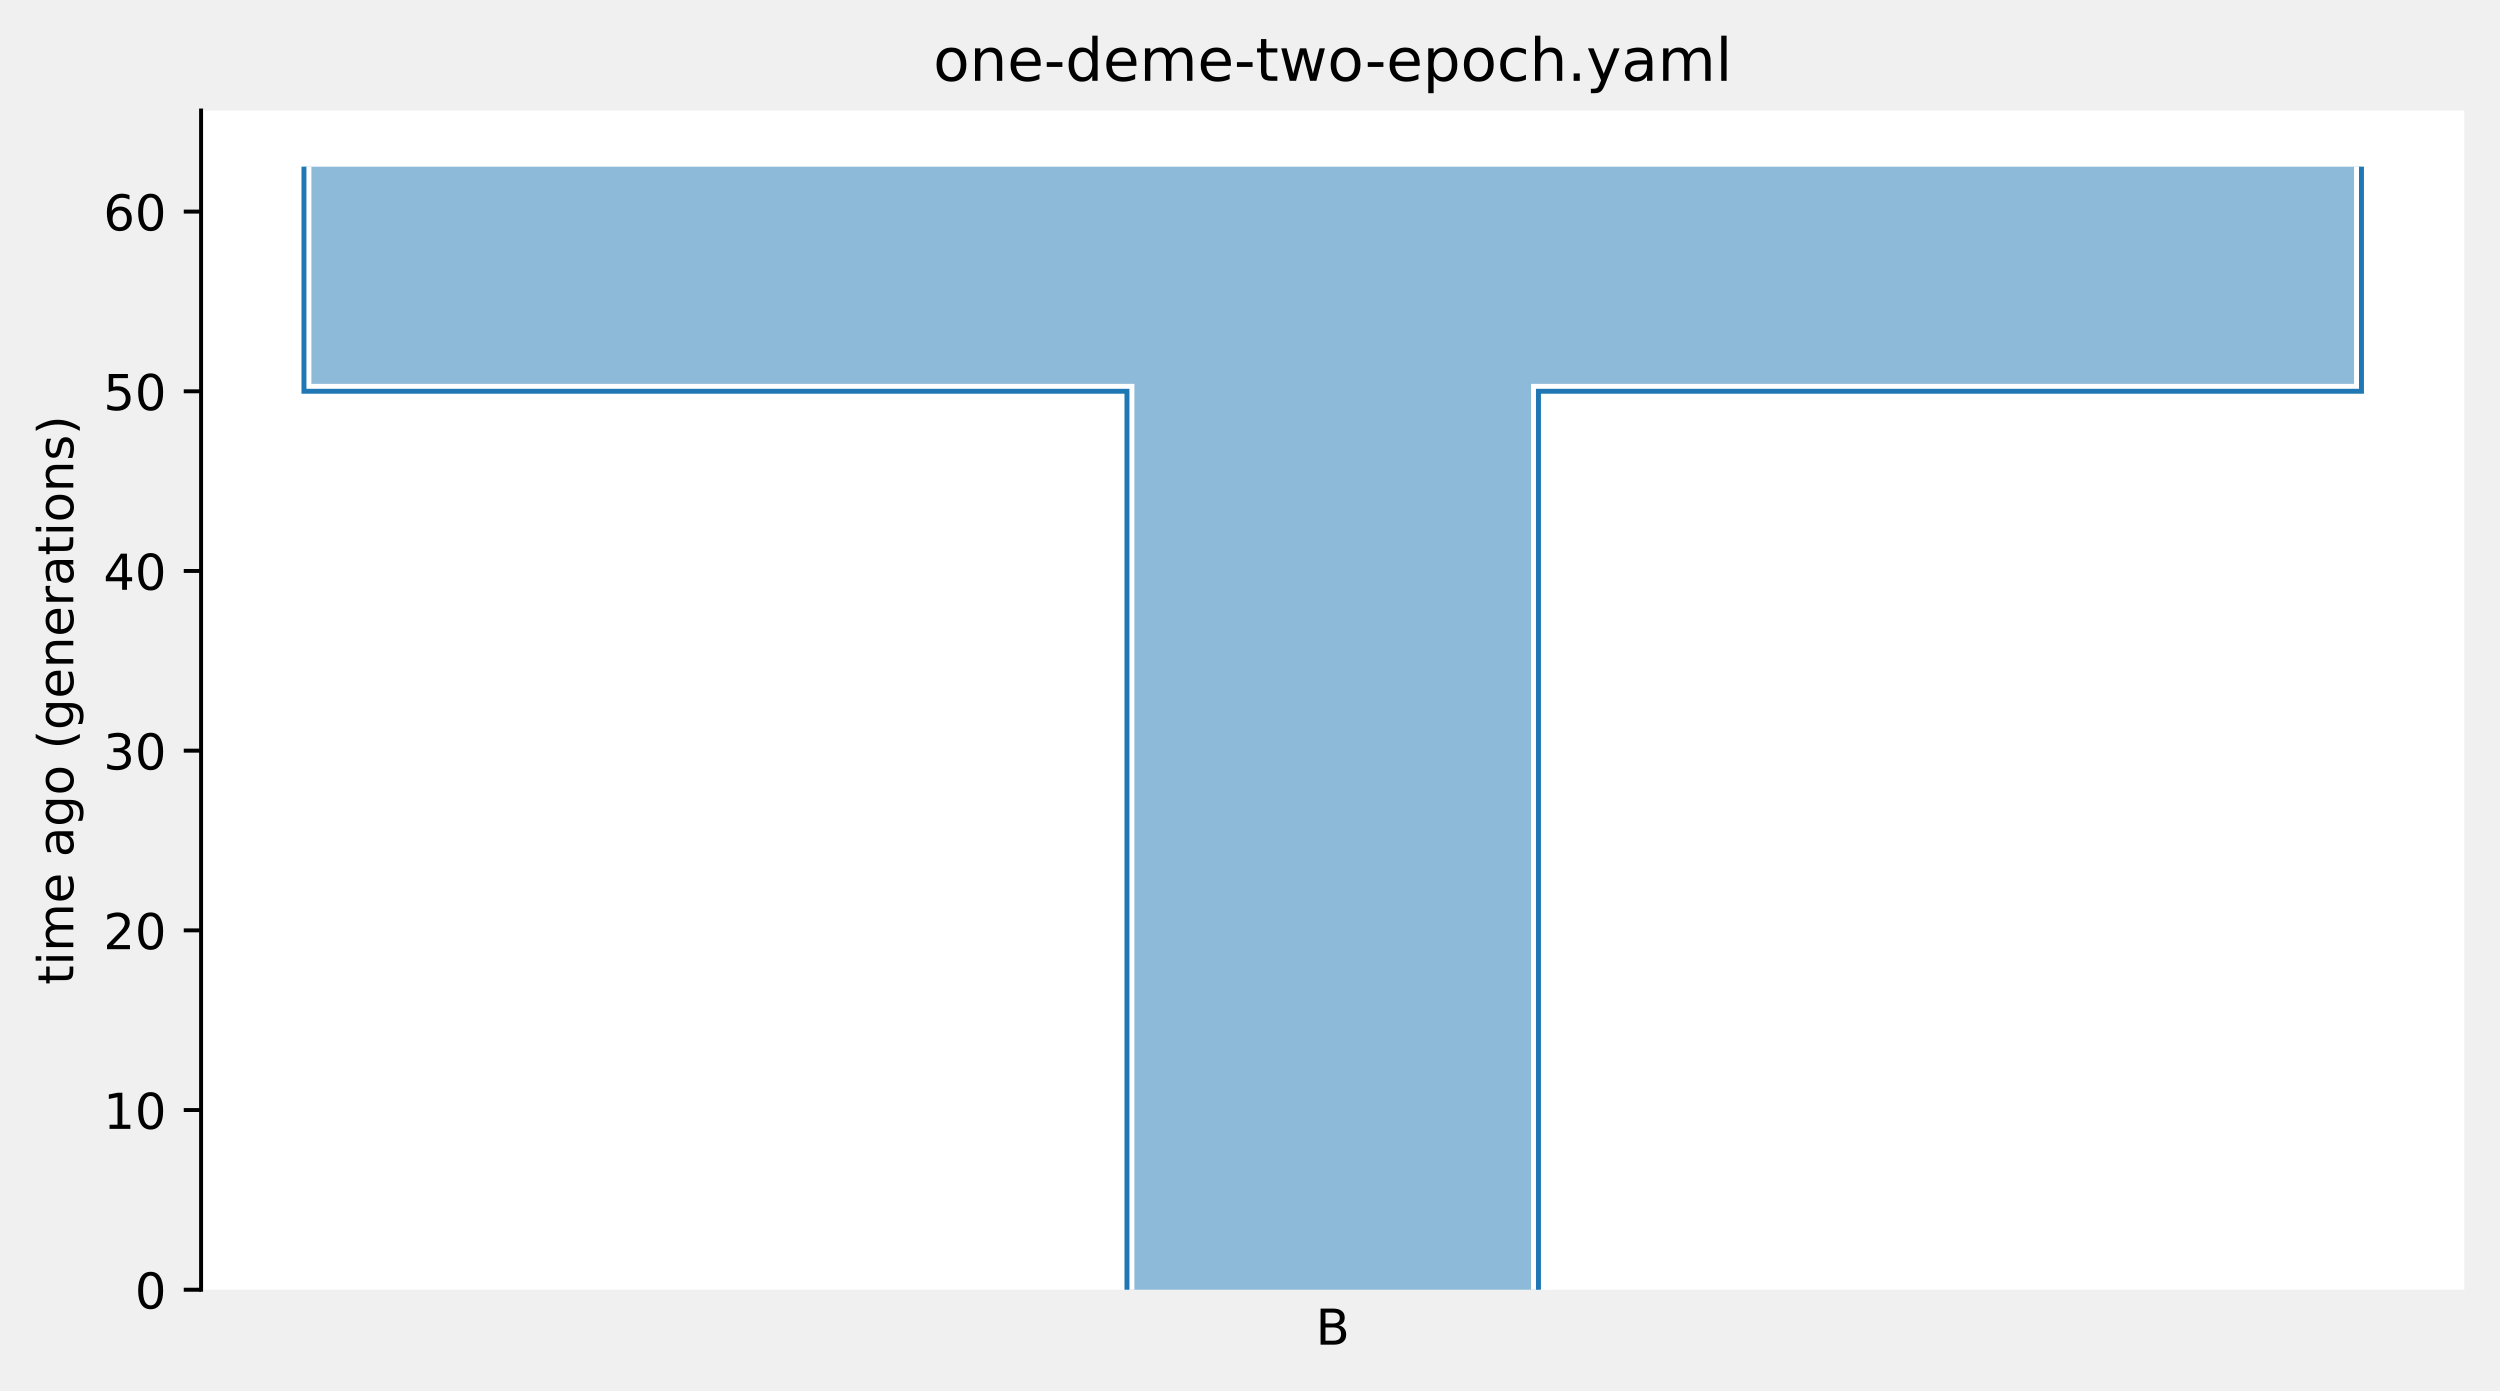
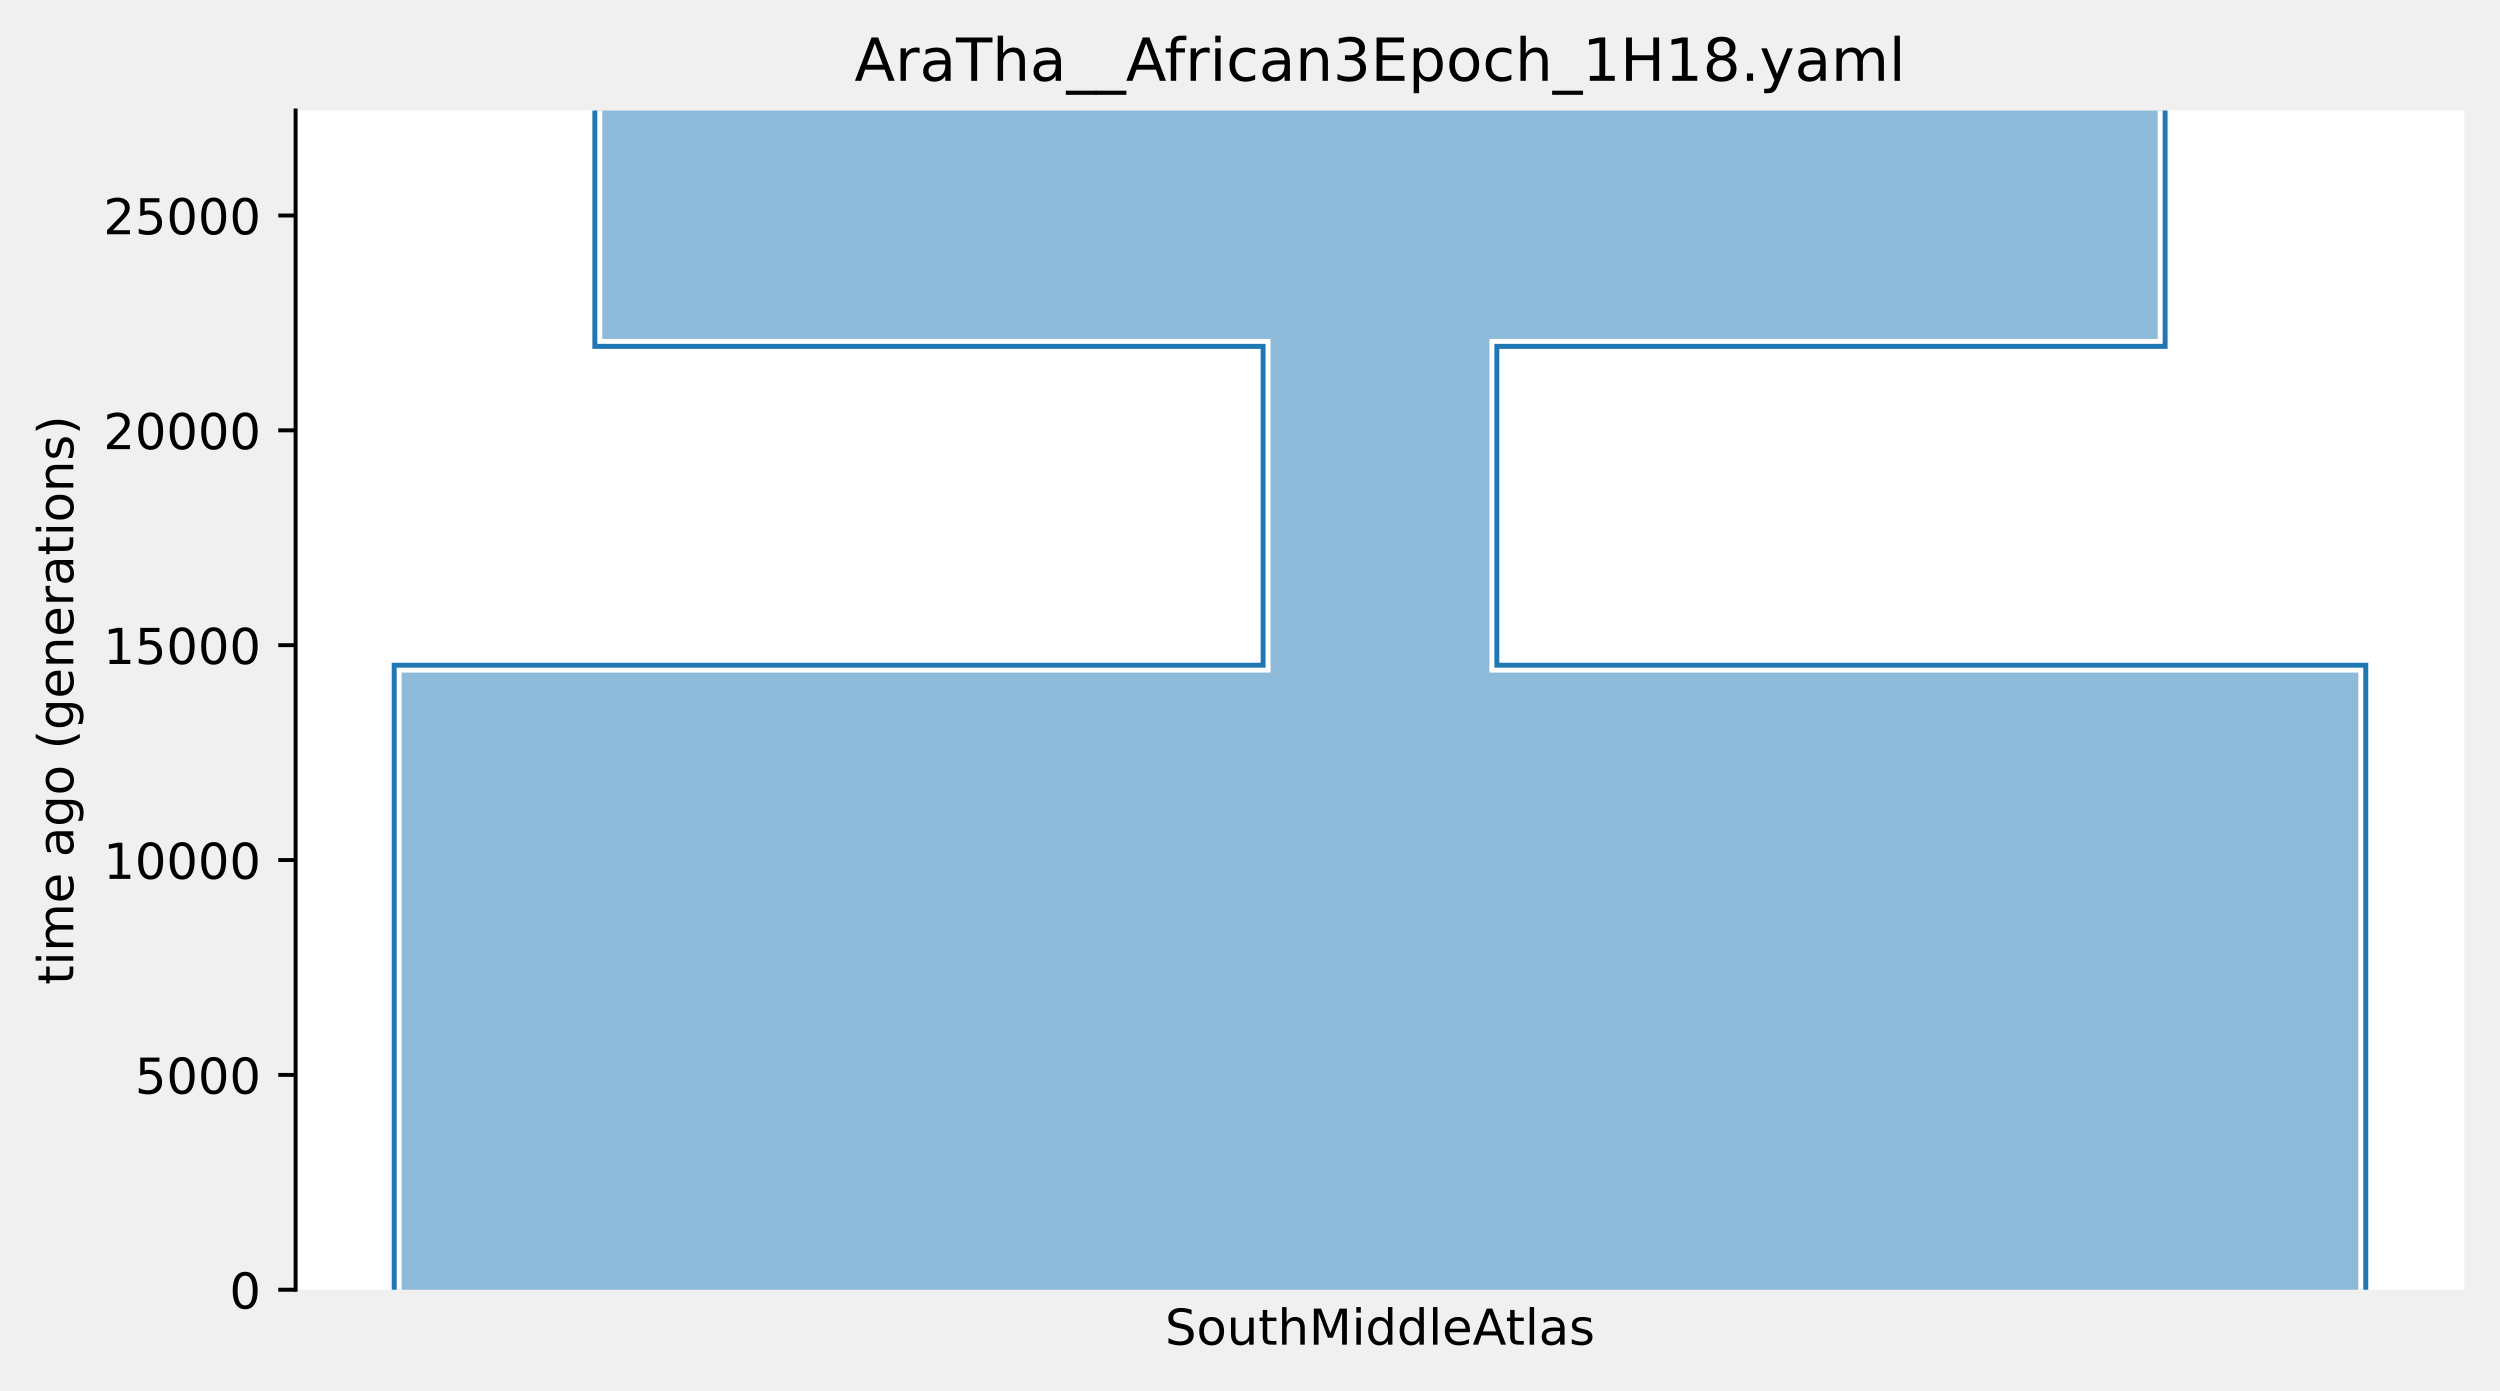
<svg xmlns="http://www.w3.org/2000/svg" xmlns:xlink="http://www.w3.org/1999/xlink" height="280.8pt" version="1.1" viewBox="0 0 504.8 280.8" width="504.8pt">
  <defs>
    <style type="text/css">*{stroke-linecap:butt;stroke-linejoin:round;}</style>
  </defs>
  <g id="figure_1">
    <g id="patch_1">
      <path d="M 0 280.8  L 504.8 280.8  L 504.8 0  L 0 0  z " style="fill:none;" />
    </g>
    <g id="axes_1">
      <g id="patch_2">
-         <path d="M 40.603 260.422  L 497.6 260.422  L 497.6 22.318  L 40.603 22.318  z " style="fill:#ffffff;" />
+         <path d="M 59.691 260.422  L 497.6 260.422  L 497.6 22.318  L 59.691 22.318  z " style="fill:#ffffff;" />
      </g>
      <g id="PolyCollection_1">
-         <path clip-path="url(#p1770db04b4)" d="M 476.827 33.656  L 61.376 33.656  L 61.376 79.009  L 227.556 79.009  L 227.556 260.422  L 310.647 260.422  L 310.647 260.422  L 310.647 79.009  L 476.827 79.009  L 476.827 33.656  z " style="fill:#1f77b4;fill-opacity:0.5;" />
+         <path clip-path="url(#p0b7d678f57)" d="M 437.182 22.318  L 120.109 22.318  L 120.109 69.939  L 255.047 69.939  L 255.047 134.318  L 79.596 134.318  L 79.596 260.422  L 477.695 260.422  L 477.695 260.422  L 477.695 134.318  L 302.244 134.318  L 302.244 69.939  L 437.182 69.939  L 437.182 22.318  z " style="fill:#1f77b4;fill-opacity:0.5;" />
      </g>
      <g id="patch_3">
-         <path clip-path="url(#p1770db04b4)" d="M 61.376 33.656  L 61.376 79.009  L 227.556 79.009  L 227.556 260.422  M 476.827 33.656  L 476.827 79.009  L 310.647 79.009  L 310.647 260.422  " style="fill:none;stroke:#ffffff;stroke-linejoin:miter;stroke-width:3;" />
-         <path clip-path="url(#p1770db04b4)" d="M 61.376 33.656  L 61.376 79.009  L 227.556 79.009  L 227.556 260.422  M 476.827 33.656  L 476.827 79.009  L 310.647 79.009  L 310.647 260.422  " style="fill:none;stroke:#1f77b4;stroke-linejoin:miter;" />
+         <path clip-path="url(#p0b7d678f57)" d="M 120.109 22.318  L 120.109 69.939  L 255.047 69.939  L 255.047 134.318  L 79.596 134.318  L 79.596 260.422  M 437.182 22.318  L 437.182 69.939  L 302.244 69.939  L 302.244 134.318  L 477.695 134.318  L 477.695 260.422  " style="fill:none;stroke:#ffffff;stroke-linejoin:miter;stroke-width:3;" />
+         <path clip-path="url(#p0b7d678f57)" d="M 120.109 22.318  L 120.109 69.939  L 255.047 69.939  L 255.047 134.318  L 79.596 134.318  L 79.596 260.422  M 437.182 22.318  L 437.182 69.939  L 302.244 69.939  L 302.244 134.318  L 477.695 134.318  L 477.695 260.422  " style="fill:none;stroke:#1f77b4;stroke-linejoin:miter;" />
        <g id="matplotlib.axis_1">
          <g id="xtick_1">
            <g id="line2d_1" />
            <g id="text_1">
-               <g transform="translate(265.6711 271.5203)scale(0.1 -0.1)">
-                 <defs>
-                   <path d="M 19.672 34.812  L 19.672 8.109  L 35.5 8.109  Q 43.453 8.109 47.281 11.406  Q 51.125 14.703 51.125 21.484  Q 51.125 28.328 47.281 31.562  Q 43.453 34.812 35.5 34.812  z M 19.672 64.797  L 19.672 42.828  L 34.281 42.828  Q 41.5 42.828 45.031 45.531  Q 48.578 48.25 48.578 53.812  Q 48.578 59.328 45.031 62.062  Q 41.5 64.797 34.281 64.797  z M 9.812 72.906  L 35.016 72.906  Q 46.297 72.906 52.391 68.219  Q 58.5 63.531 58.5 54.891  Q 58.5 48.188 55.375 44.234  Q 52.25 40.281 46.188 39.312  Q 53.469 37.75 57.5 32.781  Q 61.531 27.828 61.531 20.406  Q 61.531 10.641 54.891 5.312  Q 48.25 0 35.984 0  L 9.812 0  z " id="DejaVuSans-66" />
-                 </defs>
-                 <use xlink:href="#DejaVuSans-66" />
+               <g transform="translate(235.2461 271.5203)scale(0.1 -0.1)">
+                 <defs>
+                   <path d="M 53.516 70.516  L 53.516 60.891  Q 47.906 63.578 42.922 64.891  Q 37.938 66.219 33.297 66.219  Q 25.25 66.219 20.875 63.094  Q 16.5 59.969 16.5 54.203  Q 16.5 49.359 19.406 46.891  Q 22.312 44.438 30.422 42.922  L 36.375 41.703  Q 47.406 39.594 52.656 34.297  Q 57.906 29 57.906 20.125  Q 57.906 9.516 50.797 4.047  Q 43.703 -1.422 29.984 -1.422  Q 24.812 -1.422 18.969 -0.25  Q 13.141 0.922 6.891 3.219  L 6.891 13.375  Q 12.891 10.016 18.656 8.297  Q 24.422 6.594 29.984 6.594  Q 38.422 6.594 43.016 9.906  Q 47.609 13.234 47.609 19.391  Q 47.609 24.75 44.312 27.781  Q 41.016 30.812 33.5 32.328  L 27.484 33.5  Q 16.453 35.688 11.516 40.375  Q 6.594 45.062 6.594 53.422  Q 6.594 63.094 13.406 68.656  Q 20.219 74.219 32.172 74.219  Q 37.312 74.219 42.625 73.281  Q 47.953 72.359 53.516 70.516  z " id="DejaVuSans-83" />
+                   <path d="M 30.609 48.391  Q 23.391 48.391 19.188 42.75  Q 14.984 37.109 14.984 27.297  Q 14.984 17.484 19.156 11.844  Q 23.344 6.203 30.609 6.203  Q 37.797 6.203 41.984 11.859  Q 46.188 17.531 46.188 27.297  Q 46.188 37.016 41.984 42.703  Q 37.797 48.391 30.609 48.391  z M 30.609 56  Q 42.328 56 49.016 48.375  Q 55.719 40.766 55.719 27.297  Q 55.719 13.875 49.016 6.219  Q 42.328 -1.422 30.609 -1.422  Q 18.844 -1.422 12.172 6.219  Q 5.516 13.875 5.516 27.297  Q 5.516 40.766 12.172 48.375  Q 18.844 56 30.609 56  z " id="DejaVuSans-111" />
+                   <path d="M 8.5 21.578  L 8.5 54.688  L 17.484 54.688  L 17.484 21.922  Q 17.484 14.156 20.5 10.266  Q 23.531 6.391 29.594 6.391  Q 36.859 6.391 41.078 11.031  Q 45.312 15.672 45.312 23.688  L 45.312 54.688  L 54.297 54.688  L 54.297 0  L 45.312 0  L 45.312 8.406  Q 42.047 3.422 37.719 1  Q 33.406 -1.422 27.688 -1.422  Q 18.266 -1.422 13.375 4.438  Q 8.5 10.297 8.5 21.578  z M 31.109 56  z " id="DejaVuSans-117" />
+                   <path d="M 18.312 70.219  L 18.312 54.688  L 36.812 54.688  L 36.812 47.703  L 18.312 47.703  L 18.312 18.016  Q 18.312 11.328 20.141 9.422  Q 21.969 7.516 27.594 7.516  L 36.812 7.516  L 36.812 0  L 27.594 0  Q 17.188 0 13.234 3.875  Q 9.281 7.766 9.281 18.016  L 9.281 47.703  L 2.688 47.703  L 2.688 54.688  L 9.281 54.688  L 9.281 70.219  z " id="DejaVuSans-116" />
+                   <path d="M 54.891 33.016  L 54.891 0  L 45.906 0  L 45.906 32.719  Q 45.906 40.484 42.875 44.328  Q 39.844 48.188 33.797 48.188  Q 26.516 48.188 22.312 43.547  Q 18.109 38.922 18.109 30.906  L 18.109 0  L 9.078 0  L 9.078 75.984  L 18.109 75.984  L 18.109 46.188  Q 21.344 51.125 25.703 53.562  Q 30.078 56 35.797 56  Q 45.219 56 50.047 50.172  Q 54.891 44.344 54.891 33.016  z " id="DejaVuSans-104" />
+                   <path d="M 9.812 72.906  L 24.516 72.906  L 43.109 23.297  L 61.812 72.906  L 76.516 72.906  L 76.516 0  L 66.891 0  L 66.891 64.016  L 48.094 14.016  L 38.188 14.016  L 19.391 64.016  L 19.391 0  L 9.812 0  z " id="DejaVuSans-77" />
+                   <path d="M 9.422 54.688  L 18.406 54.688  L 18.406 0  L 9.422 0  z M 9.422 75.984  L 18.406 75.984  L 18.406 64.594  L 9.422 64.594  z " id="DejaVuSans-105" />
+                   <path d="M 45.406 46.391  L 45.406 75.984  L 54.391 75.984  L 54.391 0  L 45.406 0  L 45.406 8.203  Q 42.578 3.328 38.25 0.953  Q 33.938 -1.422 27.875 -1.422  Q 17.969 -1.422 11.734 6.484  Q 5.516 14.406 5.516 27.297  Q 5.516 40.188 11.734 48.094  Q 17.969 56 27.875 56  Q 33.938 56 38.25 53.625  Q 42.578 51.266 45.406 46.391  z M 14.797 27.297  Q 14.797 17.391 18.875 11.75  Q 22.953 6.109 30.078 6.109  Q 37.203 6.109 41.297 11.75  Q 45.406 17.391 45.406 27.297  Q 45.406 37.203 41.297 42.844  Q 37.203 48.484 30.078 48.484  Q 22.953 48.484 18.875 42.844  Q 14.797 37.203 14.797 27.297  z " id="DejaVuSans-100" />
+                   <path d="M 9.422 75.984  L 18.406 75.984  L 18.406 0  L 9.422 0  z " id="DejaVuSans-108" />
+                   <path d="M 56.203 29.594  L 56.203 25.203  L 14.891 25.203  Q 15.484 15.922 20.484 11.062  Q 25.484 6.203 34.422 6.203  Q 39.594 6.203 44.453 7.469  Q 49.312 8.734 54.109 11.281  L 54.109 2.781  Q 49.266 0.734 44.188 -0.344  Q 39.109 -1.422 33.891 -1.422  Q 20.797 -1.422 13.156 6.188  Q 5.516 13.812 5.516 26.812  Q 5.516 40.234 12.766 48.109  Q 20.016 56 32.328 56  Q 43.359 56 49.781 48.891  Q 56.203 41.797 56.203 29.594  z M 47.219 32.234  Q 47.125 39.594 43.094 43.984  Q 39.062 48.391 32.422 48.391  Q 24.906 48.391 20.391 44.141  Q 15.875 39.891 15.188 32.172  z " id="DejaVuSans-101" />
+                   <path d="M 34.188 63.188  L 20.797 26.906  L 47.609 26.906  z M 28.609 72.906  L 39.797 72.906  L 67.578 0  L 57.328 0  L 50.688 18.703  L 17.828 18.703  L 11.188 0  L 0.781 0  z " id="DejaVuSans-65" />
+                   <path d="M 34.281 27.484  Q 23.391 27.484 19.188 25  Q 14.984 22.516 14.984 16.5  Q 14.984 11.719 18.141 8.906  Q 21.297 6.109 26.703 6.109  Q 34.188 6.109 38.703 11.406  Q 43.219 16.703 43.219 25.484  L 43.219 27.484  z M 52.203 31.203  L 52.203 0  L 43.219 0  L 43.219 8.297  Q 40.141 3.328 35.547 0.953  Q 30.953 -1.422 24.312 -1.422  Q 15.922 -1.422 10.953 3.297  Q 6 8.016 6 15.922  Q 6 25.141 12.172 29.828  Q 18.359 34.516 30.609 34.516  L 43.219 34.516  L 43.219 35.406  Q 43.219 41.609 39.141 45  Q 35.062 48.391 27.688 48.391  Q 23 48.391 18.547 47.266  Q 14.109 46.141 10.016 43.891  L 10.016 52.203  Q 14.938 54.109 19.578 55.047  Q 24.219 56 28.609 56  Q 40.484 56 46.344 49.844  Q 52.203 43.703 52.203 31.203  z " id="DejaVuSans-97" />
+                   <path d="M 44.281 53.078  L 44.281 44.578  Q 40.484 46.531 36.375 47.5  Q 32.281 48.484 27.875 48.484  Q 21.188 48.484 17.844 46.438  Q 14.5 44.391 14.5 40.281  Q 14.5 37.156 16.891 35.375  Q 19.281 33.594 26.516 31.984  L 29.594 31.297  Q 39.156 29.25 43.188 25.516  Q 47.219 21.781 47.219 15.094  Q 47.219 7.469 41.188 3.016  Q 35.156 -1.422 24.609 -1.422  Q 20.219 -1.422 15.453 -0.562  Q 10.688 0.297 5.422 2  L 5.422 11.281  Q 10.406 8.688 15.234 7.391  Q 20.062 6.109 24.812 6.109  Q 31.156 6.109 34.562 8.281  Q 37.984 10.453 37.984 14.406  Q 37.984 18.062 35.516 20.016  Q 33.062 21.969 24.703 23.781  L 21.578 24.516  Q 13.234 26.266 9.516 29.906  Q 5.812 33.547 5.812 39.891  Q 5.812 47.609 11.281 51.797  Q 16.75 56 26.812 56  Q 31.781 56 36.172 55.266  Q 40.578 54.547 44.281 53.078  z " id="DejaVuSans-115" />
+                 </defs>
+                 <use xlink:href="#DejaVuSans-83" />
+                 <use x="63.477" xlink:href="#DejaVuSans-111" />
+                 <use x="124.658" xlink:href="#DejaVuSans-117" />
+                 <use x="188.037" xlink:href="#DejaVuSans-116" />
+                 <use x="227.246" xlink:href="#DejaVuSans-104" />
+                 <use x="290.625" xlink:href="#DejaVuSans-77" />
+                 <use x="376.904" xlink:href="#DejaVuSans-105" />
+                 <use x="404.688" xlink:href="#DejaVuSans-100" />
+                 <use x="468.164" xlink:href="#DejaVuSans-100" />
+                 <use x="531.641" xlink:href="#DejaVuSans-108" />
+                 <use x="559.424" xlink:href="#DejaVuSans-101" />
+                 <use x="620.947" xlink:href="#DejaVuSans-65" />
+                 <use x="687.605" xlink:href="#DejaVuSans-116" />
+                 <use x="726.814" xlink:href="#DejaVuSans-108" />
+                 <use x="754.598" xlink:href="#DejaVuSans-97" />
+                 <use x="815.877" xlink:href="#DejaVuSans-115" />
              </g>
            </g>
          </g>
        </g>
        <g id="matplotlib.axis_2">
          <g id="ytick_1">
            <g id="line2d_2">
              <defs>
-                 <path d="M 0 0  L -3.5 0  " id="m56ff185069" style="stroke:#000000;stroke-width:0.8;" />
+                 <path d="M 0 0  L -3.5 0  " id="mab6e35cd56" style="stroke:#000000;stroke-width:0.8;" />
              </defs>
              <g>
-                 <use style="stroke:#000000;stroke-width:0.8;" x="40.603" xlink:href="#m56ff185069" y="260.422" />
+                 <use style="stroke:#000000;stroke-width:0.8;" x="59.691" xlink:href="#mab6e35cd56" y="260.422" />
              </g>
            </g>
            <g id="text_2">
-               <g transform="translate(27.24063 264.2211)scale(0.1 -0.1)">
+               <g transform="translate(46.32812 264.2211)scale(0.1 -0.1)">
                <defs>
                  <path d="M 31.781 66.406  Q 24.172 66.406 20.328 58.906  Q 16.5 51.422 16.5 36.375  Q 16.5 21.391 20.328 13.891  Q 24.172 6.391 31.781 6.391  Q 39.453 6.391 43.281 13.891  Q 47.125 21.391 47.125 36.375  Q 47.125 51.422 43.281 58.906  Q 39.453 66.406 31.781 66.406  z M 31.781 74.219  Q 44.047 74.219 50.516 64.516  Q 56.984 54.828 56.984 36.375  Q 56.984 17.969 50.516 8.266  Q 44.047 -1.422 31.781 -1.422  Q 19.531 -1.422 13.062 8.266  Q 6.594 17.969 6.594 36.375  Q 6.594 54.828 13.062 64.516  Q 19.531 74.219 31.781 74.219  z " id="DejaVuSans-48" />
                </defs>
                <use xlink:href="#DejaVuSans-48" />
              </g>
            </g>
          </g>
          <g id="ytick_2">
            <g id="line2d_3">
              <g>
-                 <use style="stroke:#000000;stroke-width:0.8;" x="40.603" xlink:href="#m56ff185069" y="224.139" />
+                 <use style="stroke:#000000;stroke-width:0.8;" x="59.691" xlink:href="#mab6e35cd56" y="217.04" />
              </g>
            </g>
            <g id="text_3">
-               <g transform="translate(20.87813 227.9386)scale(0.1 -0.1)">
+               <g transform="translate(27.24063 220.8388)scale(0.1 -0.1)">
+                 <defs>
+                   <path d="M 10.797 72.906  L 49.516 72.906  L 49.516 64.594  L 19.828 64.594  L 19.828 46.734  Q 21.969 47.469 24.109 47.828  Q 26.266 48.188 28.422 48.188  Q 40.625 48.188 47.75 41.5  Q 54.891 34.812 54.891 23.391  Q 54.891 11.625 47.562 5.094  Q 40.234 -1.422 26.906 -1.422  Q 22.312 -1.422 17.547 -0.641  Q 12.797 0.141 7.719 1.703  L 7.719 11.625  Q 12.109 9.234 16.797 8.062  Q 21.484 6.891 26.703 6.891  Q 35.156 6.891 40.078 11.328  Q 45.016 15.766 45.016 23.391  Q 45.016 31 40.078 35.438  Q 35.156 39.891 26.703 39.891  Q 22.75 39.891 18.812 39.016  Q 14.891 38.141 10.797 36.281  z " id="DejaVuSans-53" />
+                 </defs>
+                 <use xlink:href="#DejaVuSans-53" />
+                 <use x="63.623" xlink:href="#DejaVuSans-48" />
+                 <use x="127.246" xlink:href="#DejaVuSans-48" />
+                 <use x="190.869" xlink:href="#DejaVuSans-48" />
+               </g>
+             </g>
+           </g>
+           <g id="ytick_3">
+             <g id="line2d_4">
+               <g>
+                 <use style="stroke:#000000;stroke-width:0.8;" x="59.691" xlink:href="#mab6e35cd56" y="173.657" />
+               </g>
+             </g>
+             <g id="text_4">
+               <g transform="translate(20.87813 177.4565)scale(0.1 -0.1)">
                <defs>
                  <path d="M 12.406 8.297  L 28.516 8.297  L 28.516 63.922  L 10.984 60.406  L 10.984 69.391  L 28.422 72.906  L 38.281 72.906  L 38.281 8.297  L 54.391 8.297  L 54.391 0  L 12.406 0  z " id="DejaVuSans-49" />
                </defs>
                <use xlink:href="#DejaVuSans-49" />
                <use x="63.623" xlink:href="#DejaVuSans-48" />
-               </g>
-             </g>
-           </g>
-           <g id="ytick_3">
-             <g id="line2d_4">
-               <g>
-                 <use style="stroke:#000000;stroke-width:0.8;" x="40.603" xlink:href="#m56ff185069" y="187.857" />
-               </g>
-             </g>
-             <g id="text_4">
-               <g transform="translate(20.87813 191.6561)scale(0.1 -0.1)">
+                 <use x="127.246" xlink:href="#DejaVuSans-48" />
+                 <use x="190.869" xlink:href="#DejaVuSans-48" />
+                 <use x="254.492" xlink:href="#DejaVuSans-48" />
+               </g>
+             </g>
+           </g>
+           <g id="ytick_4">
+             <g id="line2d_5">
+               <g>
+                 <use style="stroke:#000000;stroke-width:0.8;" x="59.691" xlink:href="#mab6e35cd56" y="130.275" />
+               </g>
+             </g>
+             <g id="text_5">
+               <g transform="translate(20.87813 134.0742)scale(0.1 -0.1)">
+                 <use xlink:href="#DejaVuSans-49" />
+                 <use x="63.623" xlink:href="#DejaVuSans-53" />
+                 <use x="127.246" xlink:href="#DejaVuSans-48" />
+                 <use x="190.869" xlink:href="#DejaVuSans-48" />
+                 <use x="254.492" xlink:href="#DejaVuSans-48" />
+               </g>
+             </g>
+           </g>
+           <g id="ytick_5">
+             <g id="line2d_6">
+               <g>
+                 <use style="stroke:#000000;stroke-width:0.8;" x="59.691" xlink:href="#mab6e35cd56" y="86.893" />
+               </g>
+             </g>
+             <g id="text_6">
+               <g transform="translate(20.87813 90.6919)scale(0.1 -0.1)">
                <defs>
                  <path d="M 19.188 8.297  L 53.609 8.297  L 53.609 0  L 7.328 0  L 7.328 8.297  Q 12.938 14.109 22.625 23.891  Q 32.328 33.688 34.812 36.531  Q 39.547 41.844 41.422 45.531  Q 43.312 49.219 43.312 52.781  Q 43.312 58.594 39.234 62.25  Q 35.156 65.922 28.609 65.922  Q 23.969 65.922 18.812 64.312  Q 13.672 62.703 7.812 59.422  L 7.812 69.391  Q 13.766 71.781 18.938 73  Q 24.125 74.219 28.422 74.219  Q 39.75 74.219 46.484 68.547  Q 53.219 62.891 53.219 53.422  Q 53.219 48.922 51.531 44.891  Q 49.859 40.875 45.406 35.406  Q 44.188 33.984 37.641 27.219  Q 31.109 20.453 19.188 8.297  z " id="DejaVuSans-50" />
                </defs>
                <use xlink:href="#DejaVuSans-50" />
                <use x="63.623" xlink:href="#DejaVuSans-48" />
-               </g>
-             </g>
-           </g>
-           <g id="ytick_4">
-             <g id="line2d_5">
-               <g>
-                 <use style="stroke:#000000;stroke-width:0.8;" x="40.603" xlink:href="#m56ff185069" y="151.574" />
-               </g>
-             </g>
-             <g id="text_5">
-               <g transform="translate(20.87813 155.3737)scale(0.1 -0.1)">
-                 <defs>
-                   <path d="M 40.578 39.312  Q 47.656 37.797 51.625 33  Q 55.609 28.219 55.609 21.188  Q 55.609 10.406 48.188 4.484  Q 40.766 -1.422 27.094 -1.422  Q 22.516 -1.422 17.656 -0.516  Q 12.797 0.391 7.625 2.203  L 7.625 11.719  Q 11.719 9.328 16.594 8.109  Q 21.484 6.891 26.812 6.891  Q 36.078 6.891 40.938 10.547  Q 45.797 14.203 45.797 21.188  Q 45.797 27.641 41.281 31.266  Q 36.766 34.906 28.719 34.906  L 20.219 34.906  L 20.219 43.016  L 29.109 43.016  Q 36.375 43.016 40.234 45.922  Q 44.094 48.828 44.094 54.297  Q 44.094 59.906 40.109 62.906  Q 36.141 65.922 28.719 65.922  Q 24.656 65.922 20.016 65.031  Q 15.375 64.156 9.812 62.312  L 9.812 71.094  Q 15.438 72.656 20.344 73.438  Q 25.25 74.219 29.594 74.219  Q 40.828 74.219 47.359 69.109  Q 53.906 64.016 53.906 55.328  Q 53.906 49.266 50.438 45.094  Q 46.969 40.922 40.578 39.312  z " id="DejaVuSans-51" />
-                 </defs>
-                 <use xlink:href="#DejaVuSans-51" />
-                 <use x="63.623" xlink:href="#DejaVuSans-48" />
-               </g>
-             </g>
-           </g>
-           <g id="ytick_5">
-             <g id="line2d_6">
-               <g>
-                 <use style="stroke:#000000;stroke-width:0.8;" x="40.603" xlink:href="#m56ff185069" y="115.292" />
-               </g>
-             </g>
-             <g id="text_6">
-               <g transform="translate(20.87813 119.0912)scale(0.1 -0.1)">
-                 <defs>
-                   <path d="M 37.797 64.312  L 12.891 25.391  L 37.797 25.391  z M 35.203 72.906  L 47.609 72.906  L 47.609 25.391  L 58.016 25.391  L 58.016 17.188  L 47.609 17.188  L 47.609 0  L 37.797 0  L 37.797 17.188  L 4.891 17.188  L 4.891 26.703  z " id="DejaVuSans-52" />
-                 </defs>
-                 <use xlink:href="#DejaVuSans-52" />
-                 <use x="63.623" xlink:href="#DejaVuSans-48" />
+                 <use x="127.246" xlink:href="#DejaVuSans-48" />
+                 <use x="190.869" xlink:href="#DejaVuSans-48" />
+                 <use x="254.492" xlink:href="#DejaVuSans-48" />
              </g>
            </g>
          </g>
          <g id="ytick_6">
            <g id="line2d_7">
              <g>
-                 <use style="stroke:#000000;stroke-width:0.8;" x="40.603" xlink:href="#m56ff185069" y="79.009" />
+                 <use style="stroke:#000000;stroke-width:0.8;" x="59.691" xlink:href="#mab6e35cd56" y="43.51" />
              </g>
            </g>
            <g id="text_7">
-               <g transform="translate(20.87813 82.80871)scale(0.1 -0.1)">
-                 <defs>
-                   <path d="M 10.797 72.906  L 49.516 72.906  L 49.516 64.594  L 19.828 64.594  L 19.828 46.734  Q 21.969 47.469 24.109 47.828  Q 26.266 48.188 28.422 48.188  Q 40.625 48.188 47.75 41.5  Q 54.891 34.812 54.891 23.391  Q 54.891 11.625 47.562 5.094  Q 40.234 -1.422 26.906 -1.422  Q 22.312 -1.422 17.547 -0.641  Q 12.797 0.141 7.719 1.703  L 7.719 11.625  Q 12.109 9.234 16.797 8.062  Q 21.484 6.891 26.703 6.891  Q 35.156 6.891 40.078 11.328  Q 45.016 15.766 45.016 23.391  Q 45.016 31 40.078 35.438  Q 35.156 39.891 26.703 39.891  Q 22.75 39.891 18.812 39.016  Q 14.891 38.141 10.797 36.281  z " id="DejaVuSans-53" />
-                 </defs>
-                 <use xlink:href="#DejaVuSans-53" />
-                 <use x="63.623" xlink:href="#DejaVuSans-48" />
-               </g>
-             </g>
-           </g>
-           <g id="ytick_7">
-             <g id="line2d_8">
-               <g>
-                 <use style="stroke:#000000;stroke-width:0.8;" x="40.603" xlink:href="#m56ff185069" y="42.727" />
-               </g>
-             </g>
-             <g id="text_8">
-               <g transform="translate(20.87813 46.52624)scale(0.1 -0.1)">
-                 <defs>
-                   <path d="M 33.016 40.375  Q 26.375 40.375 22.484 35.828  Q 18.609 31.297 18.609 23.391  Q 18.609 15.531 22.484 10.953  Q 26.375 6.391 33.016 6.391  Q 39.656 6.391 43.531 10.953  Q 47.406 15.531 47.406 23.391  Q 47.406 31.297 43.531 35.828  Q 39.656 40.375 33.016 40.375  z M 52.594 71.297  L 52.594 62.312  Q 48.875 64.062 45.094 64.984  Q 41.312 65.922 37.594 65.922  Q 27.828 65.922 22.672 59.328  Q 17.531 52.734 16.797 39.406  Q 19.672 43.656 24.016 45.922  Q 28.375 48.188 33.594 48.188  Q 44.578 48.188 50.953 41.516  Q 57.328 34.859 57.328 23.391  Q 57.328 12.156 50.688 5.359  Q 44.047 -1.422 33.016 -1.422  Q 20.359 -1.422 13.672 8.266  Q 6.984 17.969 6.984 36.375  Q 6.984 53.656 15.188 63.938  Q 23.391 74.219 37.203 74.219  Q 40.922 74.219 44.703 73.484  Q 48.484 72.75 52.594 71.297  z " id="DejaVuSans-54" />
-                 </defs>
-                 <use xlink:href="#DejaVuSans-54" />
-                 <use x="63.623" xlink:href="#DejaVuSans-48" />
-               </g>
-             </g>
-           </g>
-           <g id="text_9">
+               <g transform="translate(20.87813 47.3096)scale(0.1 -0.1)">
+                 <use xlink:href="#DejaVuSans-50" />
+                 <use x="63.623" xlink:href="#DejaVuSans-53" />
+                 <use x="127.246" xlink:href="#DejaVuSans-48" />
+                 <use x="190.869" xlink:href="#DejaVuSans-48" />
+                 <use x="254.492" xlink:href="#DejaVuSans-48" />
+               </g>
+             </g>
+           </g>
+           <g id="text_8">
            <g transform="translate(14.79844 198.8411)rotate(-90)scale(0.1 -0.1)">
              <defs>
-                 <path d="M 18.312 70.219  L 18.312 54.688  L 36.812 54.688  L 36.812 47.703  L 18.312 47.703  L 18.312 18.016  Q 18.312 11.328 20.141 9.422  Q 21.969 7.516 27.594 7.516  L 36.812 7.516  L 36.812 0  L 27.594 0  Q 17.188 0 13.234 3.875  Q 9.281 7.766 9.281 18.016  L 9.281 47.703  L 2.688 47.703  L 2.688 54.688  L 9.281 54.688  L 9.281 70.219  z " id="DejaVuSans-116" />
-                 <path d="M 9.422 54.688  L 18.406 54.688  L 18.406 0  L 9.422 0  z M 9.422 75.984  L 18.406 75.984  L 18.406 64.594  L 9.422 64.594  z " id="DejaVuSans-105" />
                <path d="M 52 44.188  Q 55.375 50.25 60.062 53.125  Q 64.75 56 71.094 56  Q 79.641 56 84.281 50.016  Q 88.922 44.047 88.922 33.016  L 88.922 0  L 79.891 0  L 79.891 32.719  Q 79.891 40.578 77.094 44.375  Q 74.312 48.188 68.609 48.188  Q 61.625 48.188 57.562 43.547  Q 53.516 38.922 53.516 30.906  L 53.516 0  L 44.484 0  L 44.484 32.719  Q 44.484 40.625 41.703 44.406  Q 38.922 48.188 33.109 48.188  Q 26.219 48.188 22.156 43.531  Q 18.109 38.875 18.109 30.906  L 18.109 0  L 9.078 0  L 9.078 54.688  L 18.109 54.688  L 18.109 46.188  Q 21.188 51.219 25.484 53.609  Q 29.781 56 35.688 56  Q 41.656 56 45.828 52.969  Q 50 49.953 52 44.188  z " id="DejaVuSans-109" />
-                 <path d="M 56.203 29.594  L 56.203 25.203  L 14.891 25.203  Q 15.484 15.922 20.484 11.062  Q 25.484 6.203 34.422 6.203  Q 39.594 6.203 44.453 7.469  Q 49.312 8.734 54.109 11.281  L 54.109 2.781  Q 49.266 0.734 44.188 -0.344  Q 39.109 -1.422 33.891 -1.422  Q 20.797 -1.422 13.156 6.188  Q 5.516 13.812 5.516 26.812  Q 5.516 40.234 12.766 48.109  Q 20.016 56 32.328 56  Q 43.359 56 49.781 48.891  Q 56.203 41.797 56.203 29.594  z M 47.219 32.234  Q 47.125 39.594 43.094 43.984  Q 39.062 48.391 32.422 48.391  Q 24.906 48.391 20.391 44.141  Q 15.875 39.891 15.188 32.172  z " id="DejaVuSans-101" />
                <path id="DejaVuSans-32" />
-                 <path d="M 34.281 27.484  Q 23.391 27.484 19.188 25  Q 14.984 22.516 14.984 16.5  Q 14.984 11.719 18.141 8.906  Q 21.297 6.109 26.703 6.109  Q 34.188 6.109 38.703 11.406  Q 43.219 16.703 43.219 25.484  L 43.219 27.484  z M 52.203 31.203  L 52.203 0  L 43.219 0  L 43.219 8.297  Q 40.141 3.328 35.547 0.953  Q 30.953 -1.422 24.312 -1.422  Q 15.922 -1.422 10.953 3.297  Q 6 8.016 6 15.922  Q 6 25.141 12.172 29.828  Q 18.359 34.516 30.609 34.516  L 43.219 34.516  L 43.219 35.406  Q 43.219 41.609 39.141 45  Q 35.062 48.391 27.688 48.391  Q 23 48.391 18.547 47.266  Q 14.109 46.141 10.016 43.891  L 10.016 52.203  Q 14.938 54.109 19.578 55.047  Q 24.219 56 28.609 56  Q 40.484 56 46.344 49.844  Q 52.203 43.703 52.203 31.203  z " id="DejaVuSans-97" />
                <path d="M 45.406 27.984  Q 45.406 37.75 41.375 43.109  Q 37.359 48.484 30.078 48.484  Q 22.859 48.484 18.828 43.109  Q 14.797 37.75 14.797 27.984  Q 14.797 18.266 18.828 12.891  Q 22.859 7.516 30.078 7.516  Q 37.359 7.516 41.375 12.891  Q 45.406 18.266 45.406 27.984  z M 54.391 6.781  Q 54.391 -7.172 48.188 -13.984  Q 42 -20.797 29.203 -20.797  Q 24.469 -20.797 20.266 -20.094  Q 16.062 -19.391 12.109 -17.922  L 12.109 -9.188  Q 16.062 -11.328 19.922 -12.344  Q 23.781 -13.375 27.781 -13.375  Q 36.625 -13.375 41.016 -8.766  Q 45.406 -4.156 45.406 5.172  L 45.406 9.625  Q 42.625 4.781 38.281 2.391  Q 33.938 0 27.875 0  Q 17.828 0 11.672 7.656  Q 5.516 15.328 5.516 27.984  Q 5.516 40.672 11.672 48.328  Q 17.828 56 27.875 56  Q 33.938 56 38.281 53.609  Q 42.625 51.219 45.406 46.391  L 45.406 54.688  L 54.391 54.688  z " id="DejaVuSans-103" />
-                 <path d="M 30.609 48.391  Q 23.391 48.391 19.188 42.75  Q 14.984 37.109 14.984 27.297  Q 14.984 17.484 19.156 11.844  Q 23.344 6.203 30.609 6.203  Q 37.797 6.203 41.984 11.859  Q 46.188 17.531 46.188 27.297  Q 46.188 37.016 41.984 42.703  Q 37.797 48.391 30.609 48.391  z M 30.609 56  Q 42.328 56 49.016 48.375  Q 55.719 40.766 55.719 27.297  Q 55.719 13.875 49.016 6.219  Q 42.328 -1.422 30.609 -1.422  Q 18.844 -1.422 12.172 6.219  Q 5.516 13.875 5.516 27.297  Q 5.516 40.766 12.172 48.375  Q 18.844 56 30.609 56  z " id="DejaVuSans-111" />
                <path d="M 31 75.875  Q 24.469 64.656 21.281 53.656  Q 18.109 42.672 18.109 31.391  Q 18.109 20.125 21.312 9.062  Q 24.516 -2 31 -13.188  L 23.188 -13.188  Q 15.875 -1.703 12.234 9.375  Q 8.594 20.453 8.594 31.391  Q 8.594 42.281 12.203 53.312  Q 15.828 64.359 23.188 75.875  z " id="DejaVuSans-40" />
                <path d="M 54.891 33.016  L 54.891 0  L 45.906 0  L 45.906 32.719  Q 45.906 40.484 42.875 44.328  Q 39.844 48.188 33.797 48.188  Q 26.516 48.188 22.312 43.547  Q 18.109 38.922 18.109 30.906  L 18.109 0  L 9.078 0  L 9.078 54.688  L 18.109 54.688  L 18.109 46.188  Q 21.344 51.125 25.703 53.562  Q 30.078 56 35.797 56  Q 45.219 56 50.047 50.172  Q 54.891 44.344 54.891 33.016  z " id="DejaVuSans-110" />
                <path d="M 41.109 46.297  Q 39.594 47.172 37.812 47.578  Q 36.031 48 33.891 48  Q 26.266 48 22.188 43.047  Q 18.109 38.094 18.109 28.812  L 18.109 0  L 9.078 0  L 9.078 54.688  L 18.109 54.688  L 18.109 46.188  Q 20.953 51.172 25.484 53.578  Q 30.031 56 36.531 56  Q 37.453 56 38.578 55.875  Q 39.703 55.766 41.062 55.516  z " id="DejaVuSans-114" />
-                 <path d="M 44.281 53.078  L 44.281 44.578  Q 40.484 46.531 36.375 47.5  Q 32.281 48.484 27.875 48.484  Q 21.188 48.484 17.844 46.438  Q 14.5 44.391 14.5 40.281  Q 14.5 37.156 16.891 35.375  Q 19.281 33.594 26.516 31.984  L 29.594 31.297  Q 39.156 29.25 43.188 25.516  Q 47.219 21.781 47.219 15.094  Q 47.219 7.469 41.188 3.016  Q 35.156 -1.422 24.609 -1.422  Q 20.219 -1.422 15.453 -0.562  Q 10.688 0.297 5.422 2  L 5.422 11.281  Q 10.406 8.688 15.234 7.391  Q 20.062 6.109 24.812 6.109  Q 31.156 6.109 34.562 8.281  Q 37.984 10.453 37.984 14.406  Q 37.984 18.062 35.516 20.016  Q 33.062 21.969 24.703 23.781  L 21.578 24.516  Q 13.234 26.266 9.516 29.906  Q 5.812 33.547 5.812 39.891  Q 5.812 47.609 11.281 51.797  Q 16.75 56 26.812 56  Q 31.781 56 36.172 55.266  Q 40.578 54.547 44.281 53.078  z " id="DejaVuSans-115" />
                <path d="M 8.016 75.875  L 15.828 75.875  Q 23.141 64.359 26.781 53.312  Q 30.422 42.281 30.422 31.391  Q 30.422 20.453 26.781 9.375  Q 23.141 -1.703 15.828 -13.188  L 8.016 -13.188  Q 14.5 -2 17.703 9.062  Q 20.906 20.125 20.906 31.391  Q 20.906 42.672 17.703 53.656  Q 14.5 64.656 8.016 75.875  z " id="DejaVuSans-41" />
              </defs>
              <use xlink:href="#DejaVuSans-116" />
              <use x="39.209" xlink:href="#DejaVuSans-105" />
              <use x="66.992" xlink:href="#DejaVuSans-109" />
              <use x="164.404" xlink:href="#DejaVuSans-101" />
              <use x="225.928" xlink:href="#DejaVuSans-32" />
              <use x="257.715" xlink:href="#DejaVuSans-97" />
              <use x="318.994" xlink:href="#DejaVuSans-103" />
              <use x="382.471" xlink:href="#DejaVuSans-111" />
              <use x="443.652" xlink:href="#DejaVuSans-32" />
              <use x="475.439" xlink:href="#DejaVuSans-40" />
              <use x="514.453" xlink:href="#DejaVuSans-103" />
              <use x="577.93" xlink:href="#DejaVuSans-101" />
              <use x="639.453" xlink:href="#DejaVuSans-110" />
              <use x="702.832" xlink:href="#DejaVuSans-101" />
              <use x="764.355" xlink:href="#DejaVuSans-114" />
              <use x="805.469" xlink:href="#DejaVuSans-97" />
              <use x="866.748" xlink:href="#DejaVuSans-116" />
              <use x="905.957" xlink:href="#DejaVuSans-105" />
              <use x="933.74" xlink:href="#DejaVuSans-111" />
              <use x="994.922" xlink:href="#DejaVuSans-110" />
              <use x="1058.301" xlink:href="#DejaVuSans-115" />
              <use x="1110.4" xlink:href="#DejaVuSans-41" />
            </g>
          </g>
        </g>
        <g id="patch_4">
-           <path d="M 40.603 260.422  L 40.603 22.318  " style="fill:none;stroke:#000000;stroke-linecap:square;stroke-linejoin:miter;stroke-width:0.8;" />
-         </g>
-         <g id="text_10">
-           <g transform="translate(188.4419 16.31812)scale(0.12 -0.12)">
+           <path d="M 59.691 260.422  L 59.691 22.318  " style="fill:none;stroke:#000000;stroke-linecap:square;stroke-linejoin:miter;stroke-width:0.8;" />
+         </g>
+         <g id="text_9">
+           <g transform="translate(172.5409 16.31812)scale(0.12 -0.12)">
            <defs>
-               <path d="M 4.891 31.391  L 31.203 31.391  L 31.203 23.391  L 4.891 23.391  z " id="DejaVuSans-45" />
-               <path d="M 45.406 46.391  L 45.406 75.984  L 54.391 75.984  L 54.391 0  L 45.406 0  L 45.406 8.203  Q 42.578 3.328 38.25 0.953  Q 33.938 -1.422 27.875 -1.422  Q 17.969 -1.422 11.734 6.484  Q 5.516 14.406 5.516 27.297  Q 5.516 40.188 11.734 48.094  Q 17.969 56 27.875 56  Q 33.938 56 38.25 53.625  Q 42.578 51.266 45.406 46.391  z M 14.797 27.297  Q 14.797 17.391 18.875 11.75  Q 22.953 6.109 30.078 6.109  Q 37.203 6.109 41.297 11.75  Q 45.406 17.391 45.406 27.297  Q 45.406 37.203 41.297 42.844  Q 37.203 48.484 30.078 48.484  Q 22.953 48.484 18.875 42.844  Q 14.797 37.203 14.797 27.297  z " id="DejaVuSans-100" />
-               <path d="M 4.203 54.688  L 13.188 54.688  L 24.422 12.016  L 35.594 54.688  L 46.188 54.688  L 57.422 12.016  L 68.609 54.688  L 77.594 54.688  L 63.281 0  L 52.688 0  L 40.922 44.828  L 29.109 0  L 18.5 0  z " id="DejaVuSans-119" />
+               <path d="M -0.297 72.906  L 61.375 72.906  L 61.375 64.594  L 35.5 64.594  L 35.5 0  L 25.594 0  L 25.594 64.594  L -0.297 64.594  z " id="DejaVuSans-84" />
+               <path d="M 50.984 -16.609  L 50.984 -23.578  L -0.984 -23.578  L -0.984 -16.609  z " id="DejaVuSans-95" />
+               <path d="M 37.109 75.984  L 37.109 68.5  L 28.516 68.5  Q 23.688 68.5 21.797 66.547  Q 19.922 64.594 19.922 59.516  L 19.922 54.688  L 34.719 54.688  L 34.719 47.703  L 19.922 47.703  L 19.922 0  L 10.891 0  L 10.891 47.703  L 2.297 47.703  L 2.297 54.688  L 10.891 54.688  L 10.891 58.5  Q 10.891 67.625 15.141 71.797  Q 19.391 75.984 28.609 75.984  z " id="DejaVuSans-102" />
+               <path d="M 48.781 52.594  L 48.781 44.188  Q 44.969 46.297 41.141 47.344  Q 37.312 48.391 33.406 48.391  Q 24.656 48.391 19.812 42.844  Q 14.984 37.312 14.984 27.297  Q 14.984 17.281 19.812 11.734  Q 24.656 6.203 33.406 6.203  Q 37.312 6.203 41.141 7.25  Q 44.969 8.297 48.781 10.406  L 48.781 2.094  Q 45.016 0.344 40.984 -0.531  Q 36.969 -1.422 32.422 -1.422  Q 20.062 -1.422 12.781 6.344  Q 5.516 14.109 5.516 27.297  Q 5.516 40.672 12.859 48.328  Q 20.219 56 33.016 56  Q 37.156 56 41.109 55.141  Q 45.062 54.297 48.781 52.594  z " id="DejaVuSans-99" />
+               <path d="M 40.578 39.312  Q 47.656 37.797 51.625 33  Q 55.609 28.219 55.609 21.188  Q 55.609 10.406 48.188 4.484  Q 40.766 -1.422 27.094 -1.422  Q 22.516 -1.422 17.656 -0.516  Q 12.797 0.391 7.625 2.203  L 7.625 11.719  Q 11.719 9.328 16.594 8.109  Q 21.484 6.891 26.812 6.891  Q 36.078 6.891 40.938 10.547  Q 45.797 14.203 45.797 21.188  Q 45.797 27.641 41.281 31.266  Q 36.766 34.906 28.719 34.906  L 20.219 34.906  L 20.219 43.016  L 29.109 43.016  Q 36.375 43.016 40.234 45.922  Q 44.094 48.828 44.094 54.297  Q 44.094 59.906 40.109 62.906  Q 36.141 65.922 28.719 65.922  Q 24.656 65.922 20.016 65.031  Q 15.375 64.156 9.812 62.312  L 9.812 71.094  Q 15.438 72.656 20.344 73.438  Q 25.25 74.219 29.594 74.219  Q 40.828 74.219 47.359 69.109  Q 53.906 64.016 53.906 55.328  Q 53.906 49.266 50.438 45.094  Q 46.969 40.922 40.578 39.312  z " id="DejaVuSans-51" />
+               <path d="M 9.812 72.906  L 55.906 72.906  L 55.906 64.594  L 19.672 64.594  L 19.672 43.016  L 54.391 43.016  L 54.391 34.719  L 19.672 34.719  L 19.672 8.297  L 56.781 8.297  L 56.781 0  L 9.812 0  z " id="DejaVuSans-69" />
              <path d="M 18.109 8.203  L 18.109 -20.797  L 9.078 -20.797  L 9.078 54.688  L 18.109 54.688  L 18.109 46.391  Q 20.953 51.266 25.266 53.625  Q 29.594 56 35.594 56  Q 45.562 56 51.781 48.094  Q 58.016 40.188 58.016 27.297  Q 58.016 14.406 51.781 6.484  Q 45.562 -1.422 35.594 -1.422  Q 29.594 -1.422 25.266 0.953  Q 20.953 3.328 18.109 8.203  z M 48.688 27.297  Q 48.688 37.203 44.609 42.844  Q 40.531 48.484 33.406 48.484  Q 26.266 48.484 22.188 42.844  Q 18.109 37.203 18.109 27.297  Q 18.109 17.391 22.188 11.75  Q 26.266 6.109 33.406 6.109  Q 40.531 6.109 44.609 11.75  Q 48.688 17.391 48.688 27.297  z " id="DejaVuSans-112" />
-               <path d="M 48.781 52.594  L 48.781 44.188  Q 44.969 46.297 41.141 47.344  Q 37.312 48.391 33.406 48.391  Q 24.656 48.391 19.812 42.844  Q 14.984 37.312 14.984 27.297  Q 14.984 17.281 19.812 11.734  Q 24.656 6.203 33.406 6.203  Q 37.312 6.203 41.141 7.25  Q 44.969 8.297 48.781 10.406  L 48.781 2.094  Q 45.016 0.344 40.984 -0.531  Q 36.969 -1.422 32.422 -1.422  Q 20.062 -1.422 12.781 6.344  Q 5.516 14.109 5.516 27.297  Q 5.516 40.672 12.859 48.328  Q 20.219 56 33.016 56  Q 37.156 56 41.109 55.141  Q 45.062 54.297 48.781 52.594  z " id="DejaVuSans-99" />
-               <path d="M 54.891 33.016  L 54.891 0  L 45.906 0  L 45.906 32.719  Q 45.906 40.484 42.875 44.328  Q 39.844 48.188 33.797 48.188  Q 26.516 48.188 22.312 43.547  Q 18.109 38.922 18.109 30.906  L 18.109 0  L 9.078 0  L 9.078 75.984  L 18.109 75.984  L 18.109 46.188  Q 21.344 51.125 25.703 53.562  Q 30.078 56 35.797 56  Q 45.219 56 50.047 50.172  Q 54.891 44.344 54.891 33.016  z " id="DejaVuSans-104" />
+               <path d="M 9.812 72.906  L 19.672 72.906  L 19.672 43.016  L 55.516 43.016  L 55.516 72.906  L 65.375 72.906  L 65.375 0  L 55.516 0  L 55.516 34.719  L 19.672 34.719  L 19.672 0  L 9.812 0  z " id="DejaVuSans-72" />
+               <path d="M 31.781 34.625  Q 24.75 34.625 20.719 30.859  Q 16.703 27.094 16.703 20.516  Q 16.703 13.922 20.719 10.156  Q 24.75 6.391 31.781 6.391  Q 38.812 6.391 42.859 10.172  Q 46.922 13.969 46.922 20.516  Q 46.922 27.094 42.891 30.859  Q 38.875 34.625 31.781 34.625  z M 21.922 38.812  Q 15.578 40.375 12.031 44.719  Q 8.5 49.078 8.5 55.328  Q 8.5 64.062 14.719 69.141  Q 20.953 74.219 31.781 74.219  Q 42.672 74.219 48.875 69.141  Q 55.078 64.062 55.078 55.328  Q 55.078 49.078 51.531 44.719  Q 48 40.375 41.703 38.812  Q 48.828 37.156 52.797 32.312  Q 56.781 27.484 56.781 20.516  Q 56.781 9.906 50.312 4.234  Q 43.844 -1.422 31.781 -1.422  Q 19.734 -1.422 13.25 4.234  Q 6.781 9.906 6.781 20.516  Q 6.781 27.484 10.781 32.312  Q 14.797 37.156 21.922 38.812  z M 18.312 54.391  Q 18.312 48.734 21.844 45.562  Q 25.391 42.391 31.781 42.391  Q 38.141 42.391 41.719 45.562  Q 45.312 48.734 45.312 54.391  Q 45.312 60.062 41.719 63.234  Q 38.141 66.406 31.781 66.406  Q 25.391 66.406 21.844 63.234  Q 18.312 60.062 18.312 54.391  z " id="DejaVuSans-56" />
              <path d="M 10.688 12.406  L 21 12.406  L 21 0  L 10.688 0  z " id="DejaVuSans-46" />
              <path d="M 32.172 -5.078  Q 28.375 -14.844 24.75 -17.812  Q 21.141 -20.797 15.094 -20.797  L 7.906 -20.797  L 7.906 -13.281  L 13.188 -13.281  Q 16.891 -13.281 18.938 -11.516  Q 21 -9.766 23.484 -3.219  L 25.094 0.875  L 2.984 54.688  L 12.5 54.688  L 29.594 11.922  L 46.688 54.688  L 56.203 54.688  z " id="DejaVuSans-121" />
-               <path d="M 9.422 75.984  L 18.406 75.984  L 18.406 0  L 9.422 0  z " id="DejaVuSans-108" />
            </defs>
-             <use xlink:href="#DejaVuSans-111" />
-             <use x="61.182" xlink:href="#DejaVuSans-110" />
-             <use x="124.561" xlink:href="#DejaVuSans-101" />
-             <use x="186.084" xlink:href="#DejaVuSans-45" />
-             <use x="222.168" xlink:href="#DejaVuSans-100" />
-             <use x="285.645" xlink:href="#DejaVuSans-101" />
-             <use x="347.168" xlink:href="#DejaVuSans-109" />
-             <use x="444.58" xlink:href="#DejaVuSans-101" />
-             <use x="506.104" xlink:href="#DejaVuSans-45" />
-             <use x="542.188" xlink:href="#DejaVuSans-116" />
-             <use x="581.396" xlink:href="#DejaVuSans-119" />
-             <use x="663.184" xlink:href="#DejaVuSans-111" />
-             <use x="726.24" xlink:href="#DejaVuSans-45" />
-             <use x="762.324" xlink:href="#DejaVuSans-101" />
-             <use x="823.848" xlink:href="#DejaVuSans-112" />
-             <use x="887.324" xlink:href="#DejaVuSans-111" />
-             <use x="948.506" xlink:href="#DejaVuSans-99" />
-             <use x="1003.486" xlink:href="#DejaVuSans-104" />
-             <use x="1066.865" xlink:href="#DejaVuSans-46" />
-             <use x="1098.652" xlink:href="#DejaVuSans-121" />
-             <use x="1157.832" xlink:href="#DejaVuSans-97" />
-             <use x="1219.111" xlink:href="#DejaVuSans-109" />
-             <use x="1316.523" xlink:href="#DejaVuSans-108" />
+             <use xlink:href="#DejaVuSans-65" />
+             <use x="68.408" xlink:href="#DejaVuSans-114" />
+             <use x="109.521" xlink:href="#DejaVuSans-97" />
+             <use x="170.801" xlink:href="#DejaVuSans-84" />
+             <use x="231.885" xlink:href="#DejaVuSans-104" />
+             <use x="295.264" xlink:href="#DejaVuSans-97" />
+             <use x="356.543" xlink:href="#DejaVuSans-95" />
+             <use x="406.543" xlink:href="#DejaVuSans-95" />
+             <use x="456.543" xlink:href="#DejaVuSans-65" />
+             <use x="521.326" xlink:href="#DejaVuSans-102" />
+             <use x="556.531" xlink:href="#DejaVuSans-114" />
+             <use x="597.645" xlink:href="#DejaVuSans-105" />
+             <use x="625.428" xlink:href="#DejaVuSans-99" />
+             <use x="680.408" xlink:href="#DejaVuSans-97" />
+             <use x="741.688" xlink:href="#DejaVuSans-110" />
+             <use x="805.066" xlink:href="#DejaVuSans-51" />
+             <use x="868.689" xlink:href="#DejaVuSans-69" />
+             <use x="931.873" xlink:href="#DejaVuSans-112" />
+             <use x="995.35" xlink:href="#DejaVuSans-111" />
+             <use x="1056.531" xlink:href="#DejaVuSans-99" />
+             <use x="1111.512" xlink:href="#DejaVuSans-104" />
+             <use x="1174.891" xlink:href="#DejaVuSans-95" />
+             <use x="1224.891" xlink:href="#DejaVuSans-49" />
+             <use x="1288.514" xlink:href="#DejaVuSans-72" />
+             <use x="1363.709" xlink:href="#DejaVuSans-49" />
+             <use x="1427.332" xlink:href="#DejaVuSans-56" />
+             <use x="1490.955" xlink:href="#DejaVuSans-46" />
+             <use x="1522.742" xlink:href="#DejaVuSans-121" />
+             <use x="1581.922" xlink:href="#DejaVuSans-97" />
+             <use x="1643.201" xlink:href="#DejaVuSans-109" />
+             <use x="1740.613" xlink:href="#DejaVuSans-108" />
          </g>
        </g>
      </g>
    </g>
    <defs>
-       <clipPath id="p1770db04b4">
-         <rect height="238.104" width="456.997" x="40.603" y="22.318" />
+       <clipPath id="p0b7d678f57">
+         <rect height="238.104" width="437.909" x="59.691" y="22.318" />
      </clipPath>
    </defs>
  </g>
</svg>
